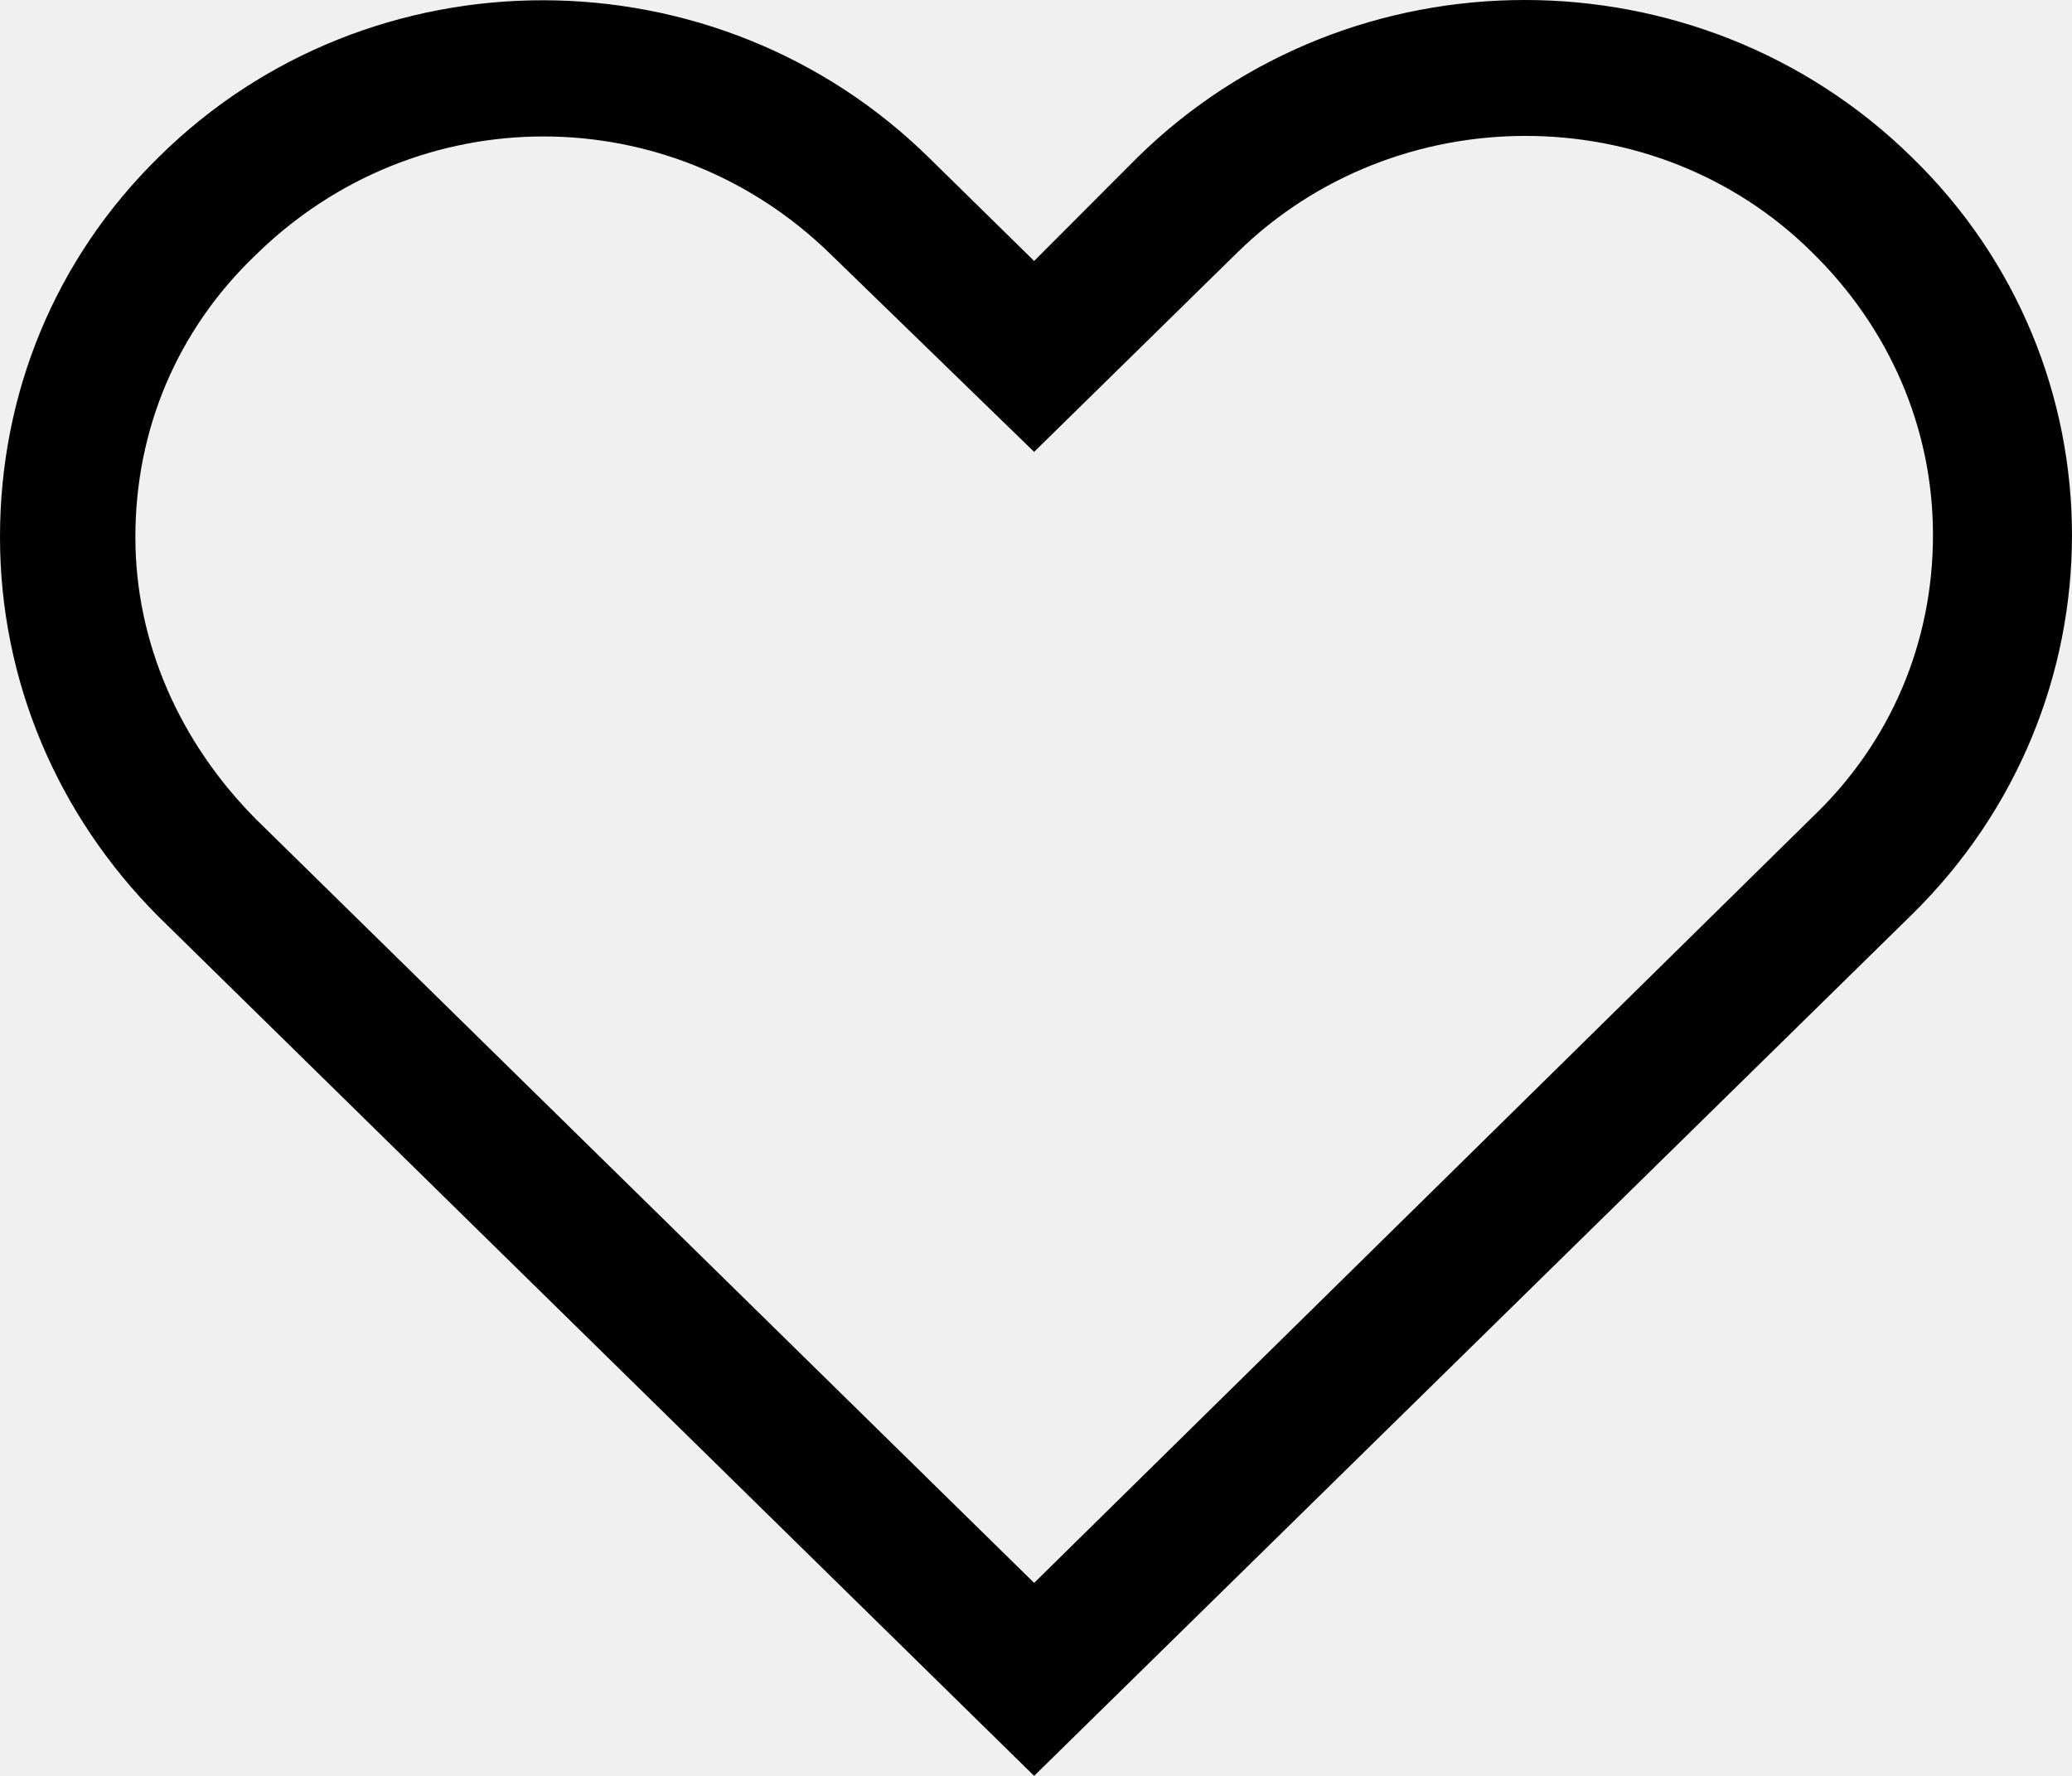
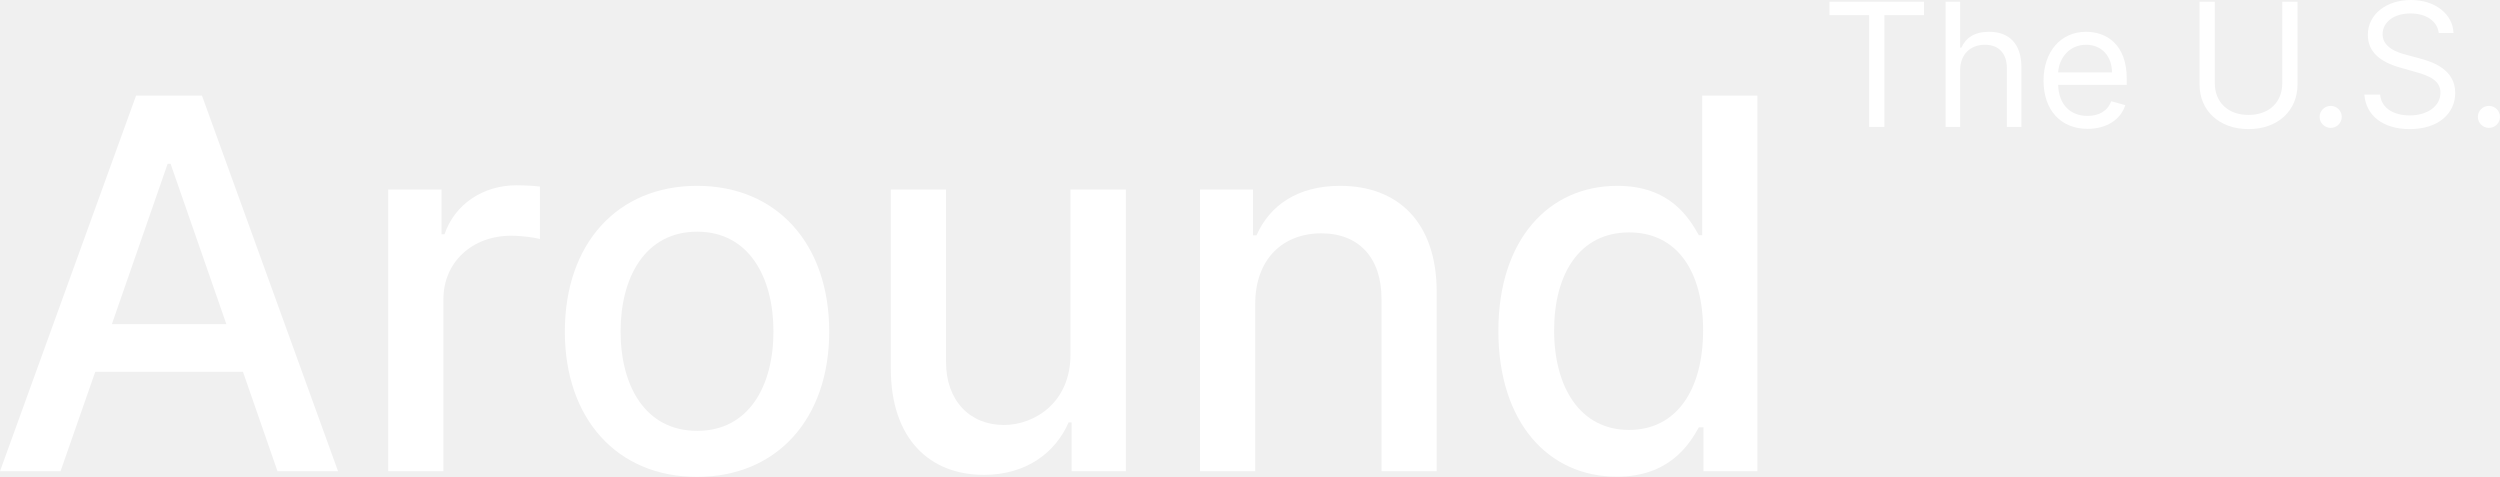
- <svg xmlns="http://www.w3.org/2000/svg" width="21" height="18" viewBox="0 0 21 18" fill="none">
-   <path d="M19.376 9.271C21.541 7.146 21.541 3.697 19.376 1.593C17.212 -0.531 13.696 -0.531 11.531 1.593L10.481 2.645L9.431 1.614C7.266 -0.531 3.751 -0.531 1.608 1.593C0.557 2.624 0 3.991 0 5.443C0 6.894 0.579 8.261 1.608 9.292L10.481 18L19.376 9.271ZM1.372 5.443C1.372 4.349 1.8 3.339 2.594 2.582C3.408 1.783 4.458 1.383 5.509 1.383C6.559 1.383 7.609 1.783 8.424 2.582L10.481 4.58L12.539 2.561C14.146 0.983 16.783 0.983 18.369 2.561C19.141 3.318 19.591 4.328 19.591 5.422C19.591 6.515 19.162 7.525 18.369 8.282L10.481 16.044L2.594 8.303C1.822 7.525 1.372 6.515 1.372 5.443Z" fill="black" />
+ <svg xmlns="http://www.w3.org/2000/svg" width="173" height="33" viewBox="0 0 173 33" fill="none">
+   <path d="M4.19 32.607L6.592 25.728H16.813L19.202 32.607H23.392L13.976 6.616H9.416L0 32.607H4.19ZM7.742 22.429L11.6 11.337H11.805L15.663 22.429H7.742Z" fill="white" />
+   <path d="M26.864 32.607H30.684V20.703C30.684 18.152 32.664 16.312 35.372 16.312C36.164 16.312 37.059 16.451 37.365 16.54V12.911C36.982 12.86 36.228 12.822 35.743 12.822C33.443 12.822 31.476 14.116 30.76 16.21H30.556V13.114H26.864V32.607Z" fill="white" />
+   <path d="M48.234 33C53.766 33 57.382 28.977 57.382 22.949C57.382 16.883 53.766 12.86 48.234 12.86C42.702 12.86 39.087 16.883 39.087 22.949C39.087 28.977 42.702 33 48.234 33ZM48.247 29.815C44.631 29.815 42.945 26.68 42.945 22.936C42.945 19.205 44.631 16.033 48.247 16.033C51.837 16.033 53.523 19.205 53.523 22.936C53.523 26.68 51.837 29.815 48.247 29.815Z" fill="white" />
+   <path d="M74.076 24.523C74.089 27.835 71.61 29.409 69.464 29.409C67.1 29.409 65.465 27.708 65.465 25.056V13.114H61.645V25.512C61.645 30.348 64.315 32.86 68.084 32.86C71.035 32.86 73.041 31.312 73.948 29.231H74.153V32.607H77.909V13.114H74.076V24.523Z" fill="white" />
+   <path d="M86.861 21.033C86.861 17.924 88.777 16.147 91.435 16.147C94.028 16.147 95.6 17.835 95.6 20.665V32.607H99.419V20.208C99.419 15.385 96.749 12.86 92.738 12.86C89.787 12.86 87.858 14.218 86.951 16.286H86.708V13.114H83.041V32.607H86.861V21.033Z" fill="white" />
+   <path d="M111.888 32.987C115.466 32.987 116.871 30.817 117.561 29.573H117.88V32.607H121.611V6.616H117.791V16.274H117.561C116.871 15.068 115.568 12.86 111.914 12.86C107.174 12.86 103.687 16.578 103.687 22.898C103.687 29.206 107.123 32.987 111.888 32.987ZM112.732 29.751C109.321 29.751 107.545 26.769 107.545 22.86C107.545 18.989 109.282 16.083 112.732 16.083C116.066 16.083 117.855 18.786 117.855 22.86C117.855 26.959 116.028 29.751 112.732 29.751Z" fill="white" />
+   <path d="M126.6 1.049H129.343V8.782H130.399V1.049H133.141V0.118H126.6V1.049Z" fill="white" />
+   <path d="M135.64 4.873C135.64 3.74 136.368 3.097 137.36 3.097C138.306 3.097 138.876 3.689 138.876 4.721V8.782H139.881V4.653C139.881 2.982 138.987 2.2 137.65 2.2C136.619 2.2 136.032 2.627 135.725 3.3H135.64V0.118H134.635V8.782H135.64V4.873Z" fill="white" />
+   <path d="M144.463 8.917C145.791 8.917 146.762 8.257 147.069 7.276L146.098 7.005C145.842 7.682 145.25 8.021 144.463 8.021C143.283 8.021 142.47 7.263 142.423 5.872H147.171V5.449C147.171 3.029 145.723 2.2 144.36 2.2C142.589 2.2 141.413 3.587 141.413 5.584C141.413 7.581 142.572 8.917 144.463 8.917ZM142.423 5.009C142.491 3.998 143.211 3.097 144.36 3.097C145.451 3.097 146.149 3.909 146.149 5.009H142.423Z" fill="white" />
+   <path d="M157.932 0.118V5.77C157.932 7.039 157.055 7.953 155.599 7.953C154.142 7.953 153.265 7.039 153.265 5.77V0.118H152.209V5.855C152.209 7.631 153.546 8.934 155.599 8.934C157.651 8.934 158.988 7.631 158.988 5.855V0.118H157.932Z" fill="white" />
+   <path d="M161.284 8.85C161.705 8.85 162.05 8.507 162.05 8.088C162.05 7.669 161.705 7.327 161.284 7.327C160.862 7.327 160.517 7.669 160.517 8.088C160.517 8.507 160.862 8.85 161.284 8.85Z" fill="white" />
+   <path d="M168.76 2.284H169.782C169.735 0.977 168.521 0 166.835 0C165.165 0 163.854 0.964 163.854 2.42C163.854 3.587 164.705 4.281 166.068 4.67L167.141 4.975C168.061 5.229 168.879 5.55 168.879 6.413C168.879 7.361 167.959 7.987 166.75 7.987C165.71 7.987 164.791 7.53 164.705 6.548H163.615C163.717 7.97 164.876 8.934 166.75 8.934C168.76 8.934 169.901 7.834 169.901 6.43C169.901 4.806 168.351 4.281 167.448 4.044L166.562 3.807C165.915 3.638 164.876 3.3 164.876 2.369C164.876 1.54 165.642 0.931 166.801 0.931C167.857 0.931 168.657 1.43 168.76 2.284Z" fill="white" />
+   <path d="M172.233 8.85C172.655 8.85 173 8.507 173 8.088C173 7.669 172.655 7.327 172.233 7.327C171.812 7.327 171.467 7.669 171.467 8.088C171.467 8.507 171.812 8.85 172.233 8.85Z" fill="white" />
</svg>
